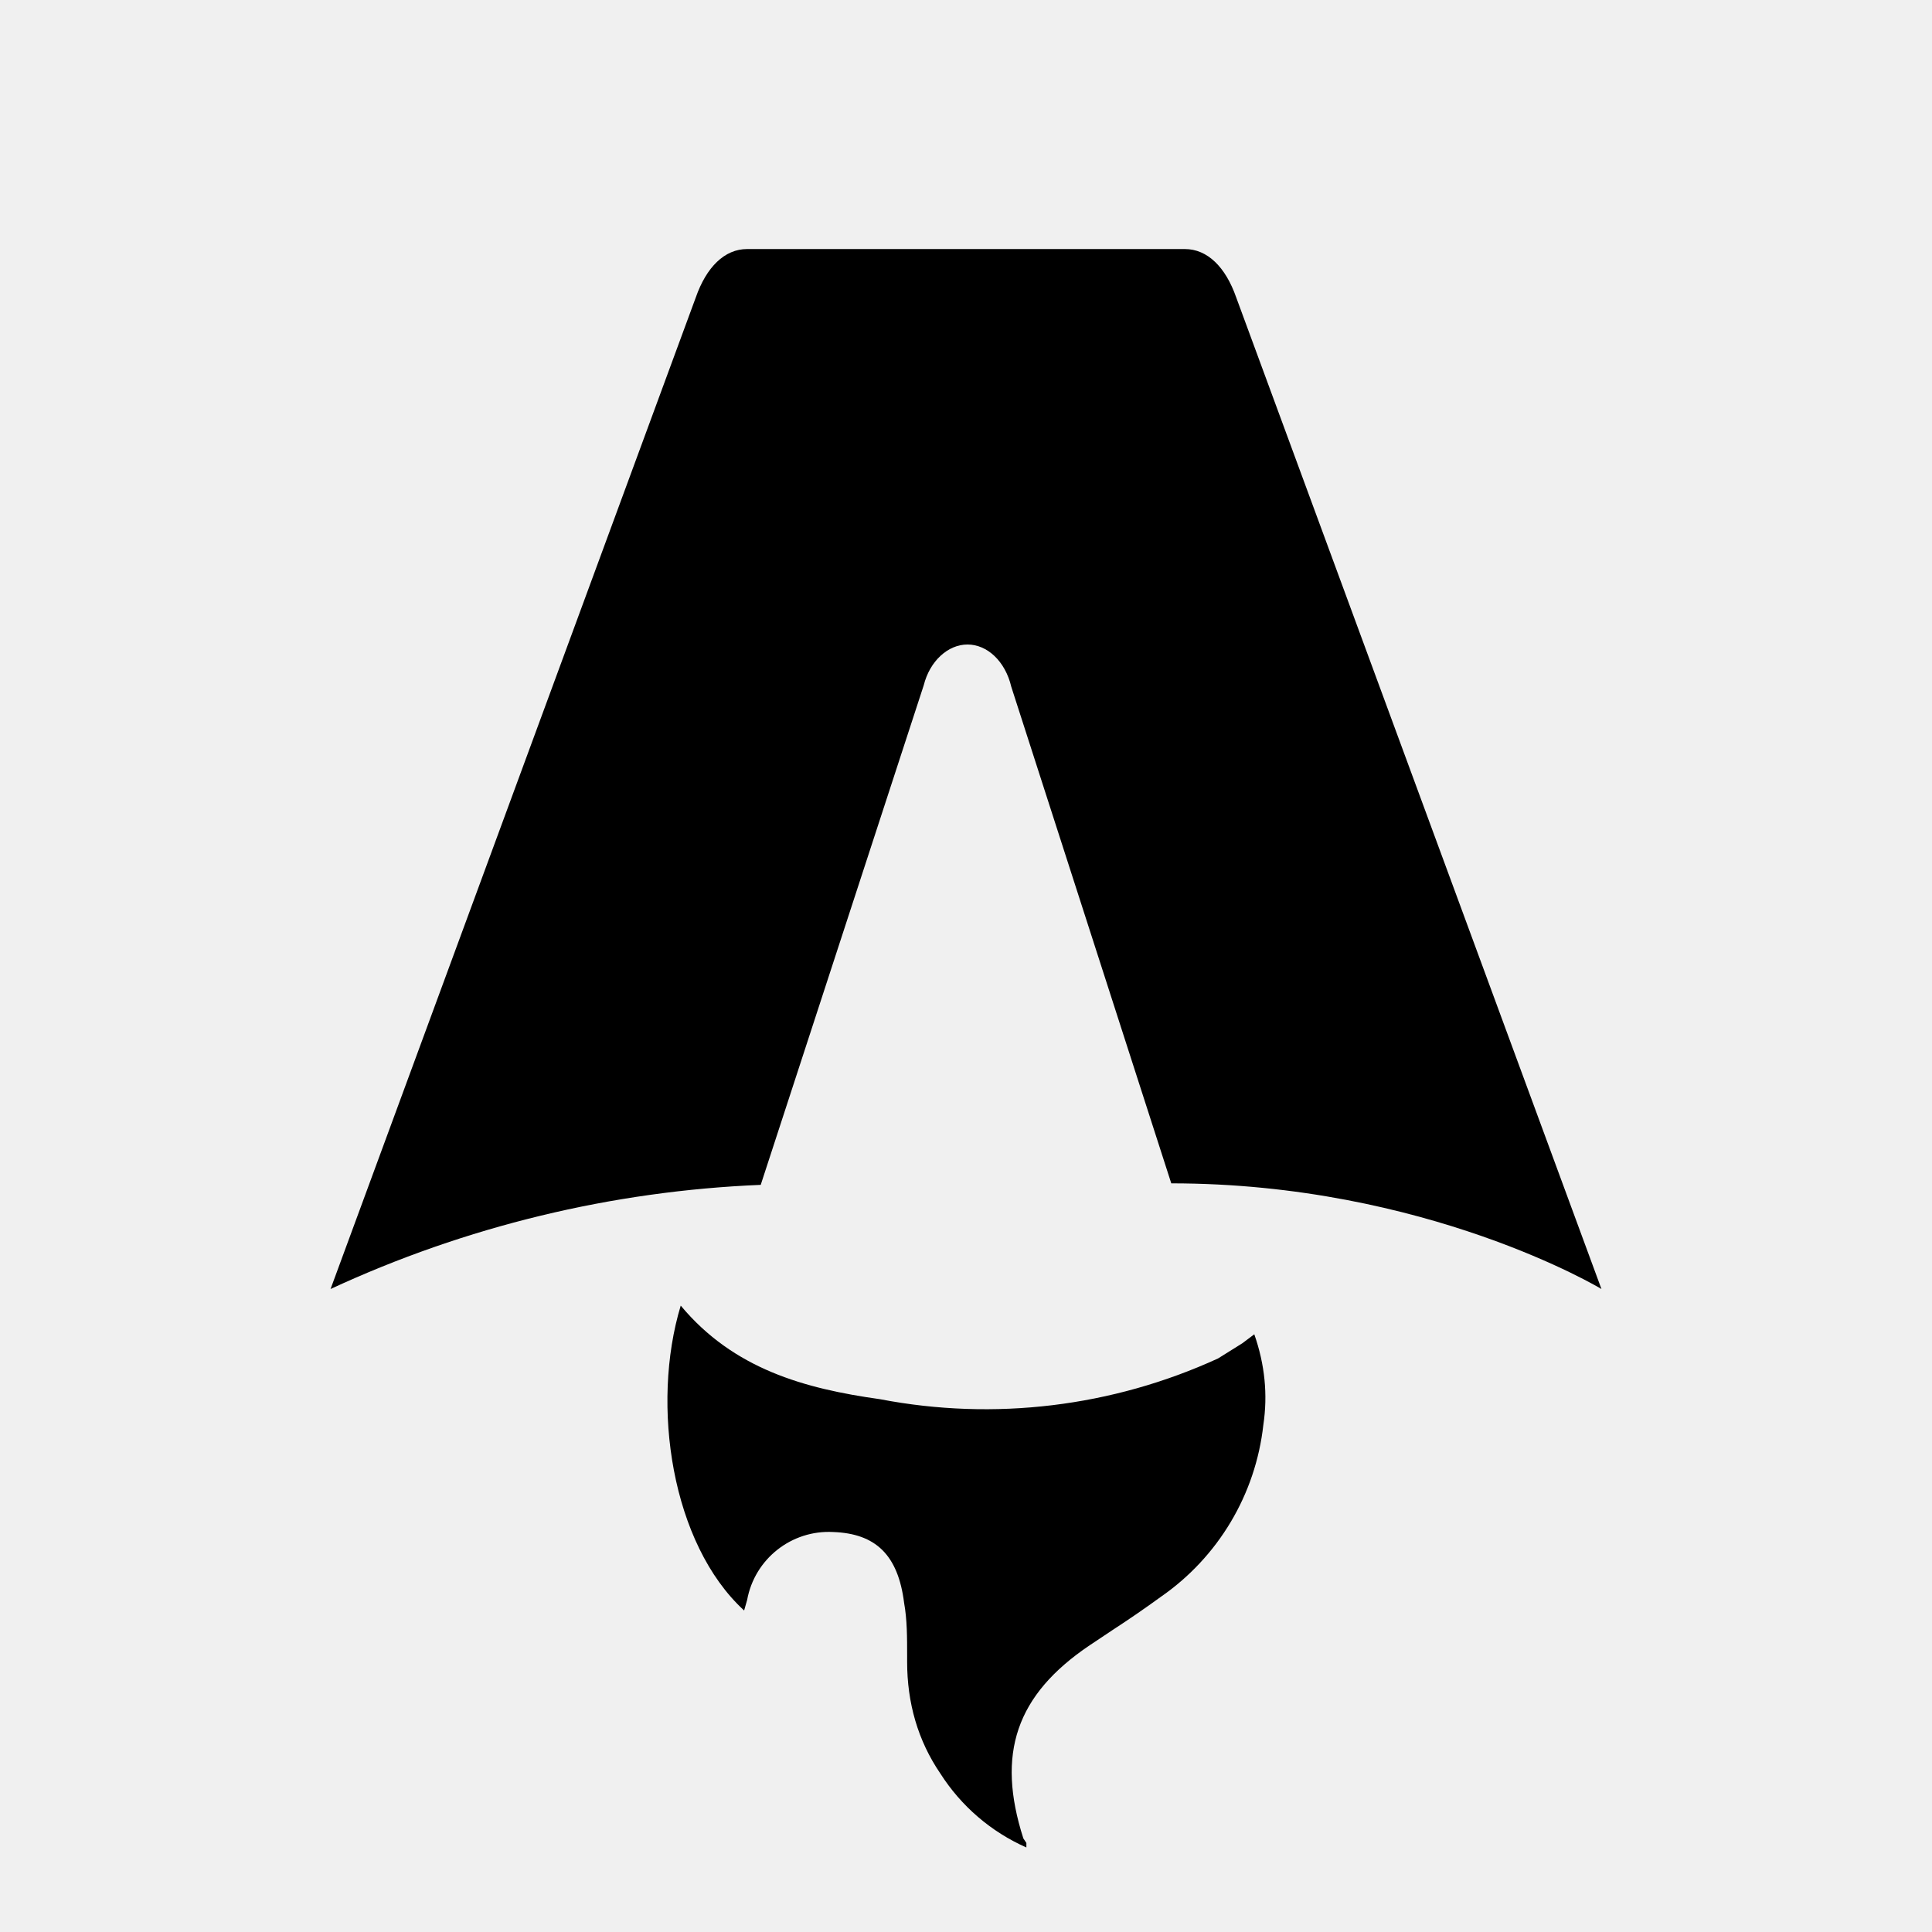
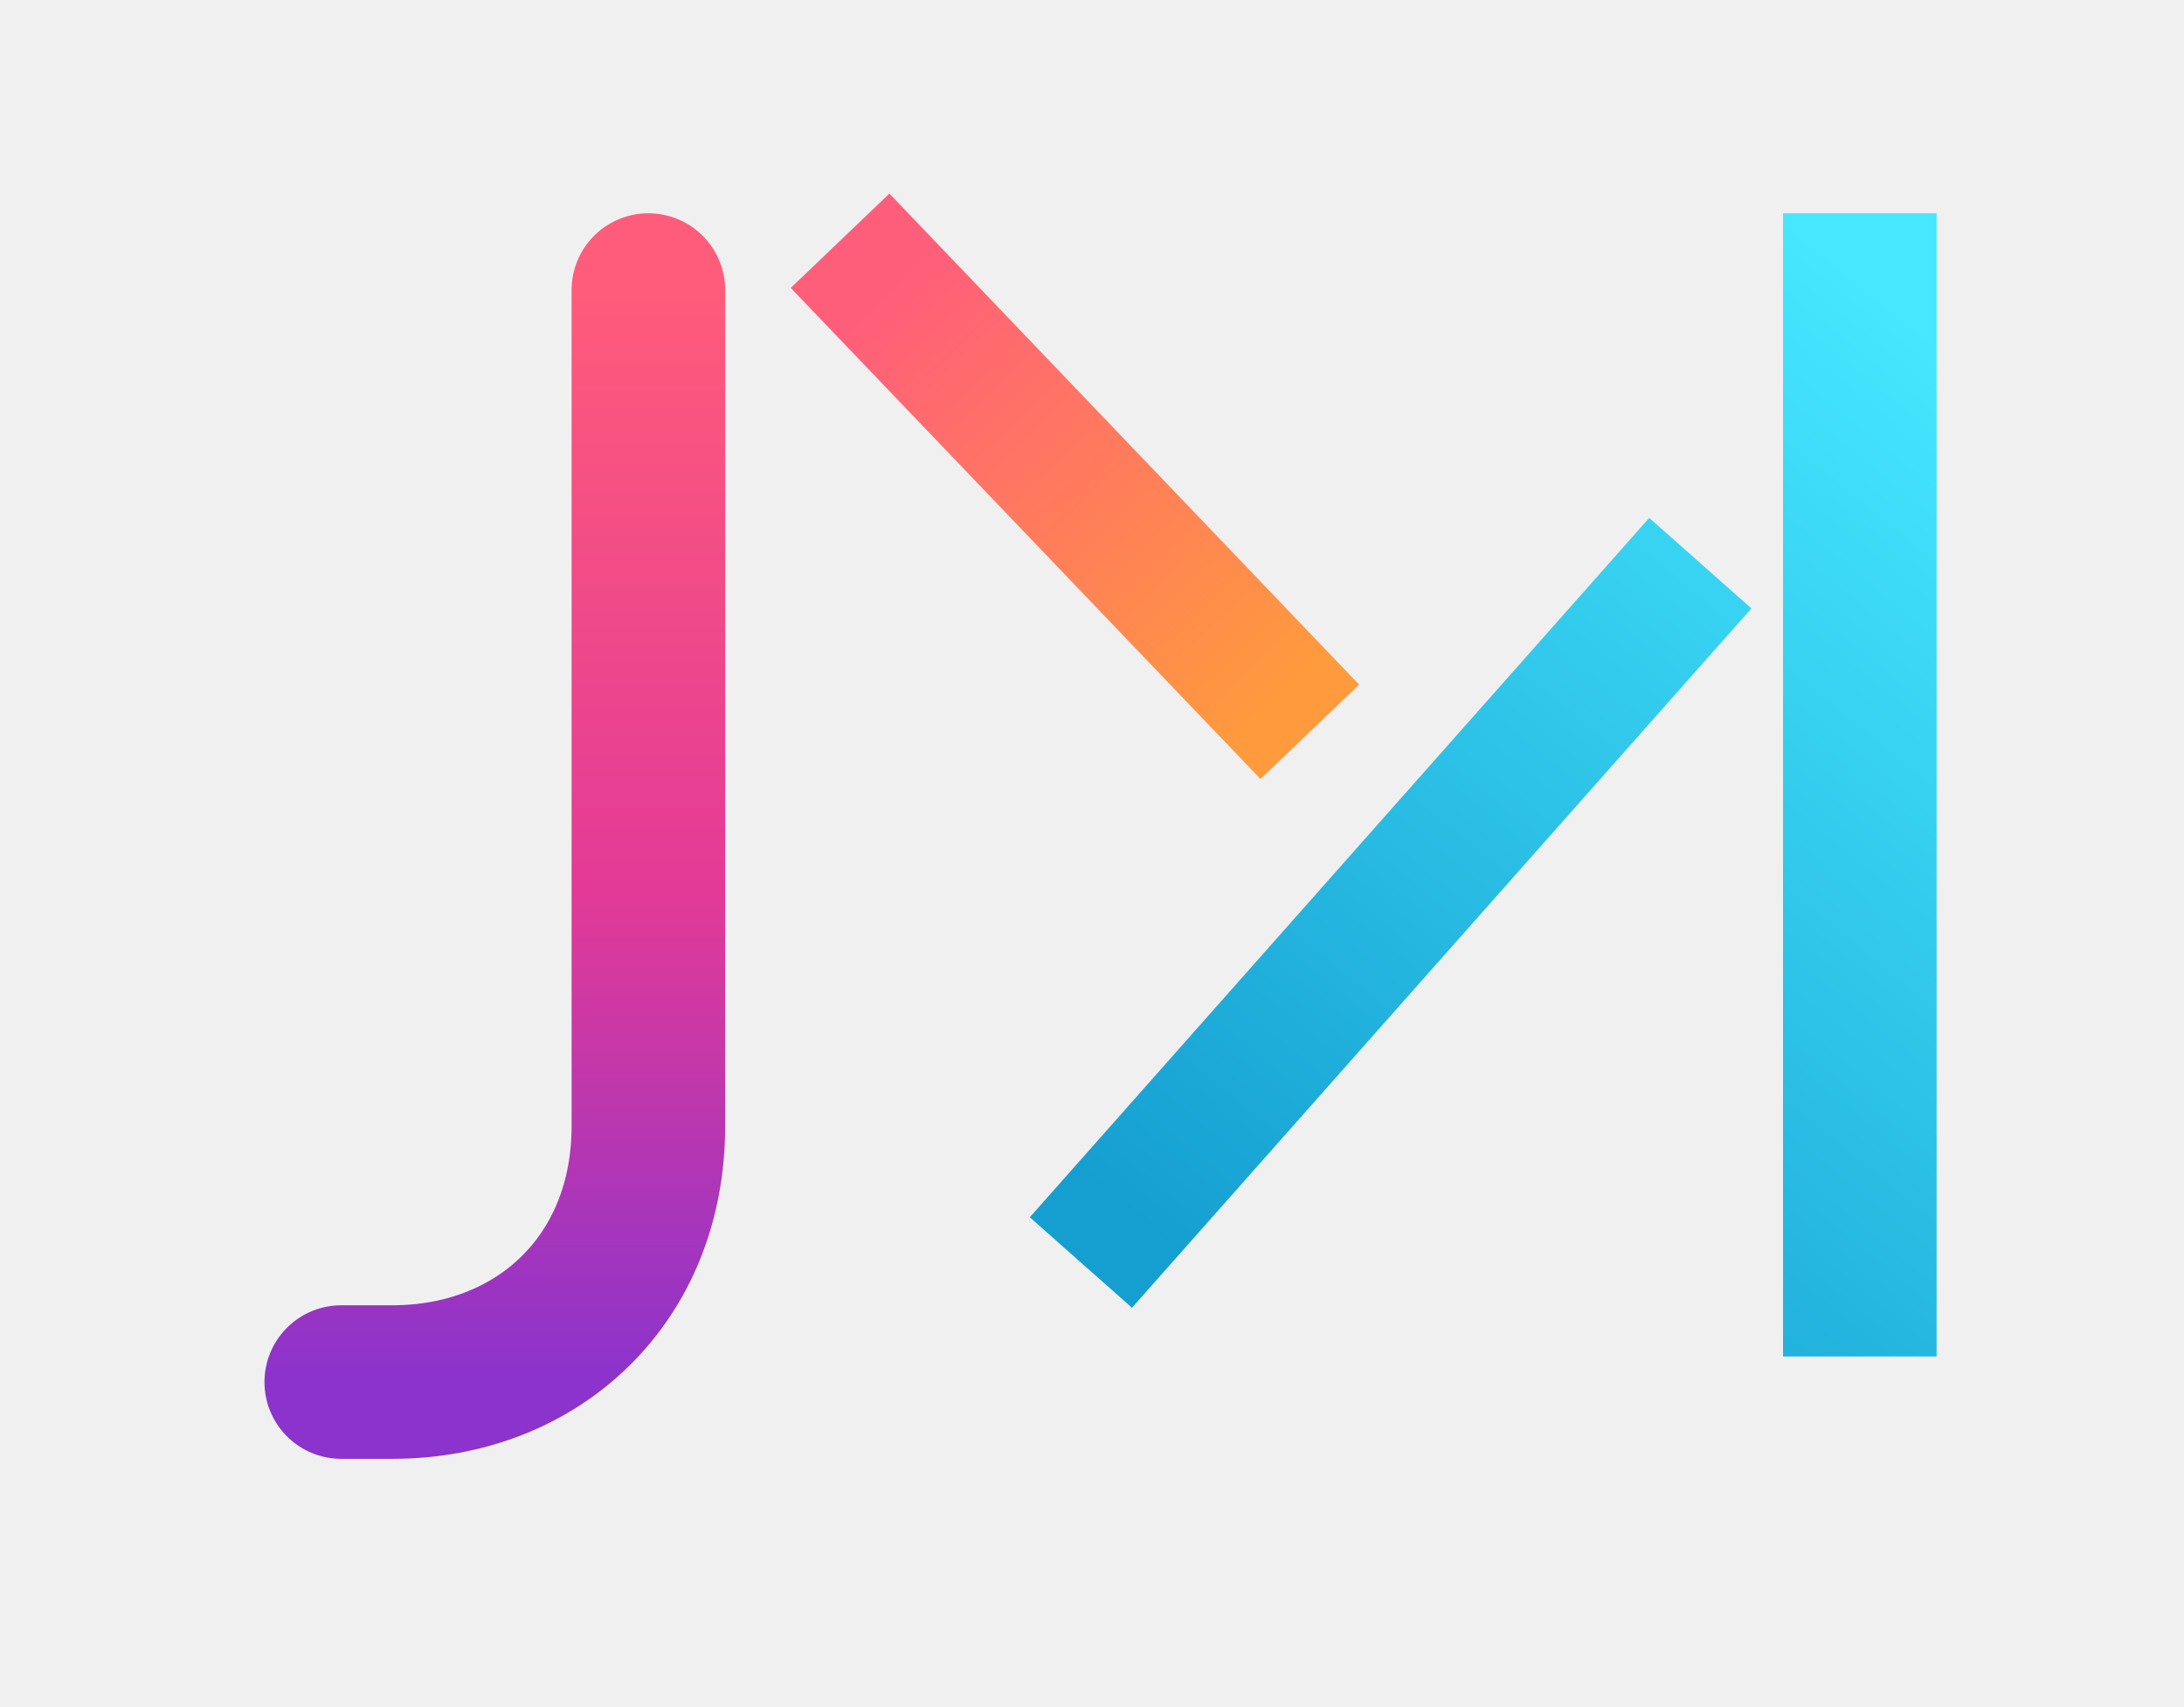
- <svg xmlns="http://www.w3.org/2000/svg" fill="none" viewBox="0 0 128 128">
-   <path d="M50.4 78.5a75.1 75.1 0 0 0-28.5 6.9l24.2-65.7c.7-2 1.9-3.2 3.4-3.2h29c1.5 0 2.7 1.2 3.4 3.2l24.2 65.7s-11.6-7-28.5-7L67 45.5c-.4-1.7-1.6-2.8-2.9-2.8-1.3 0-2.5 1.1-2.9 2.7L50.4 78.5Zm-1.1 28.2Zm-4.2-20.2c-2 6.6-.6 15.8 4.2 20.2a17.5 17.5 0 0 1 .2-.7 5.5 5.5 0 0 1 5.7-4.5c2.8.1 4.3 1.5 4.7 4.7.2 1.1.2 2.3.2 3.5v.4c0 2.7.7 5.2 2.2 7.4a13 13 0 0 0 5.7 4.9v-.3l-.2-.3c-1.8-5.6-.5-9.5 4.4-12.8l1.5-1a73 73 0 0 0 3.2-2.2 16 16 0 0 0 6.8-11.4c.3-2 .1-4-.6-6l-.8.6-1.6 1a37 37 0 0 1-22.4 2.7c-5-.7-9.7-2-13.2-6.2Z" />
-   <style>
-         path { fill: #000; }
-         @media (prefers-color-scheme: dark) {
-             path { fill: #FFF; }
-         }
-     </style>
+ <svg xmlns="http://www.w3.org/2000/svg" width="256" height="200" viewBox="0 0 256 200" fill="none">
+   <defs>
+     <linearGradient id="jGrad" x1="58" y1="34" x2="58" y2="162" gradientUnits="userSpaceOnUse">
+       <stop offset="0" stop-color="#FF5B7A" />
+       <stop offset="0.55" stop-color="#E33A97" />
+       <stop offset="1" stop-color="#8B33CC" />
+     </linearGradient>
+     <linearGradient id="warmGrad" x1="104" y1="34" x2="150" y2="82" gradientUnits="userSpaceOnUse">
+       <stop offset="0" stop-color="#FF5E7A" />
+       <stop offset="1" stop-color="#FF9A3D" />
+     </linearGradient>
+     <linearGradient id="coolGrad" x1="132" y1="142" x2="220" y2="34" gradientUnits="userSpaceOnUse">
+       <stop offset="0" stop-color="#159FD1" />
+       <stop offset="1" stop-color="#46E7FF" />
+     </linearGradient>
+   </defs>
+   <path d="M76 34V132C76 150 63 162 46 162H40" stroke="url(#jGrad)" stroke-width="18" stroke-linecap="round" stroke-linejoin="round" />
+   <path d="M104 34L148 80" stroke="url(#warmGrad)" stroke-width="16" stroke-linecap="square" />
+   <path d="M132 142L194 72" stroke="url(#coolGrad)" stroke-width="16" stroke-linecap="square" />
+   <path d="M218 34V150" stroke="url(#coolGrad)" stroke-width="18" stroke-linecap="square" />
</svg>
